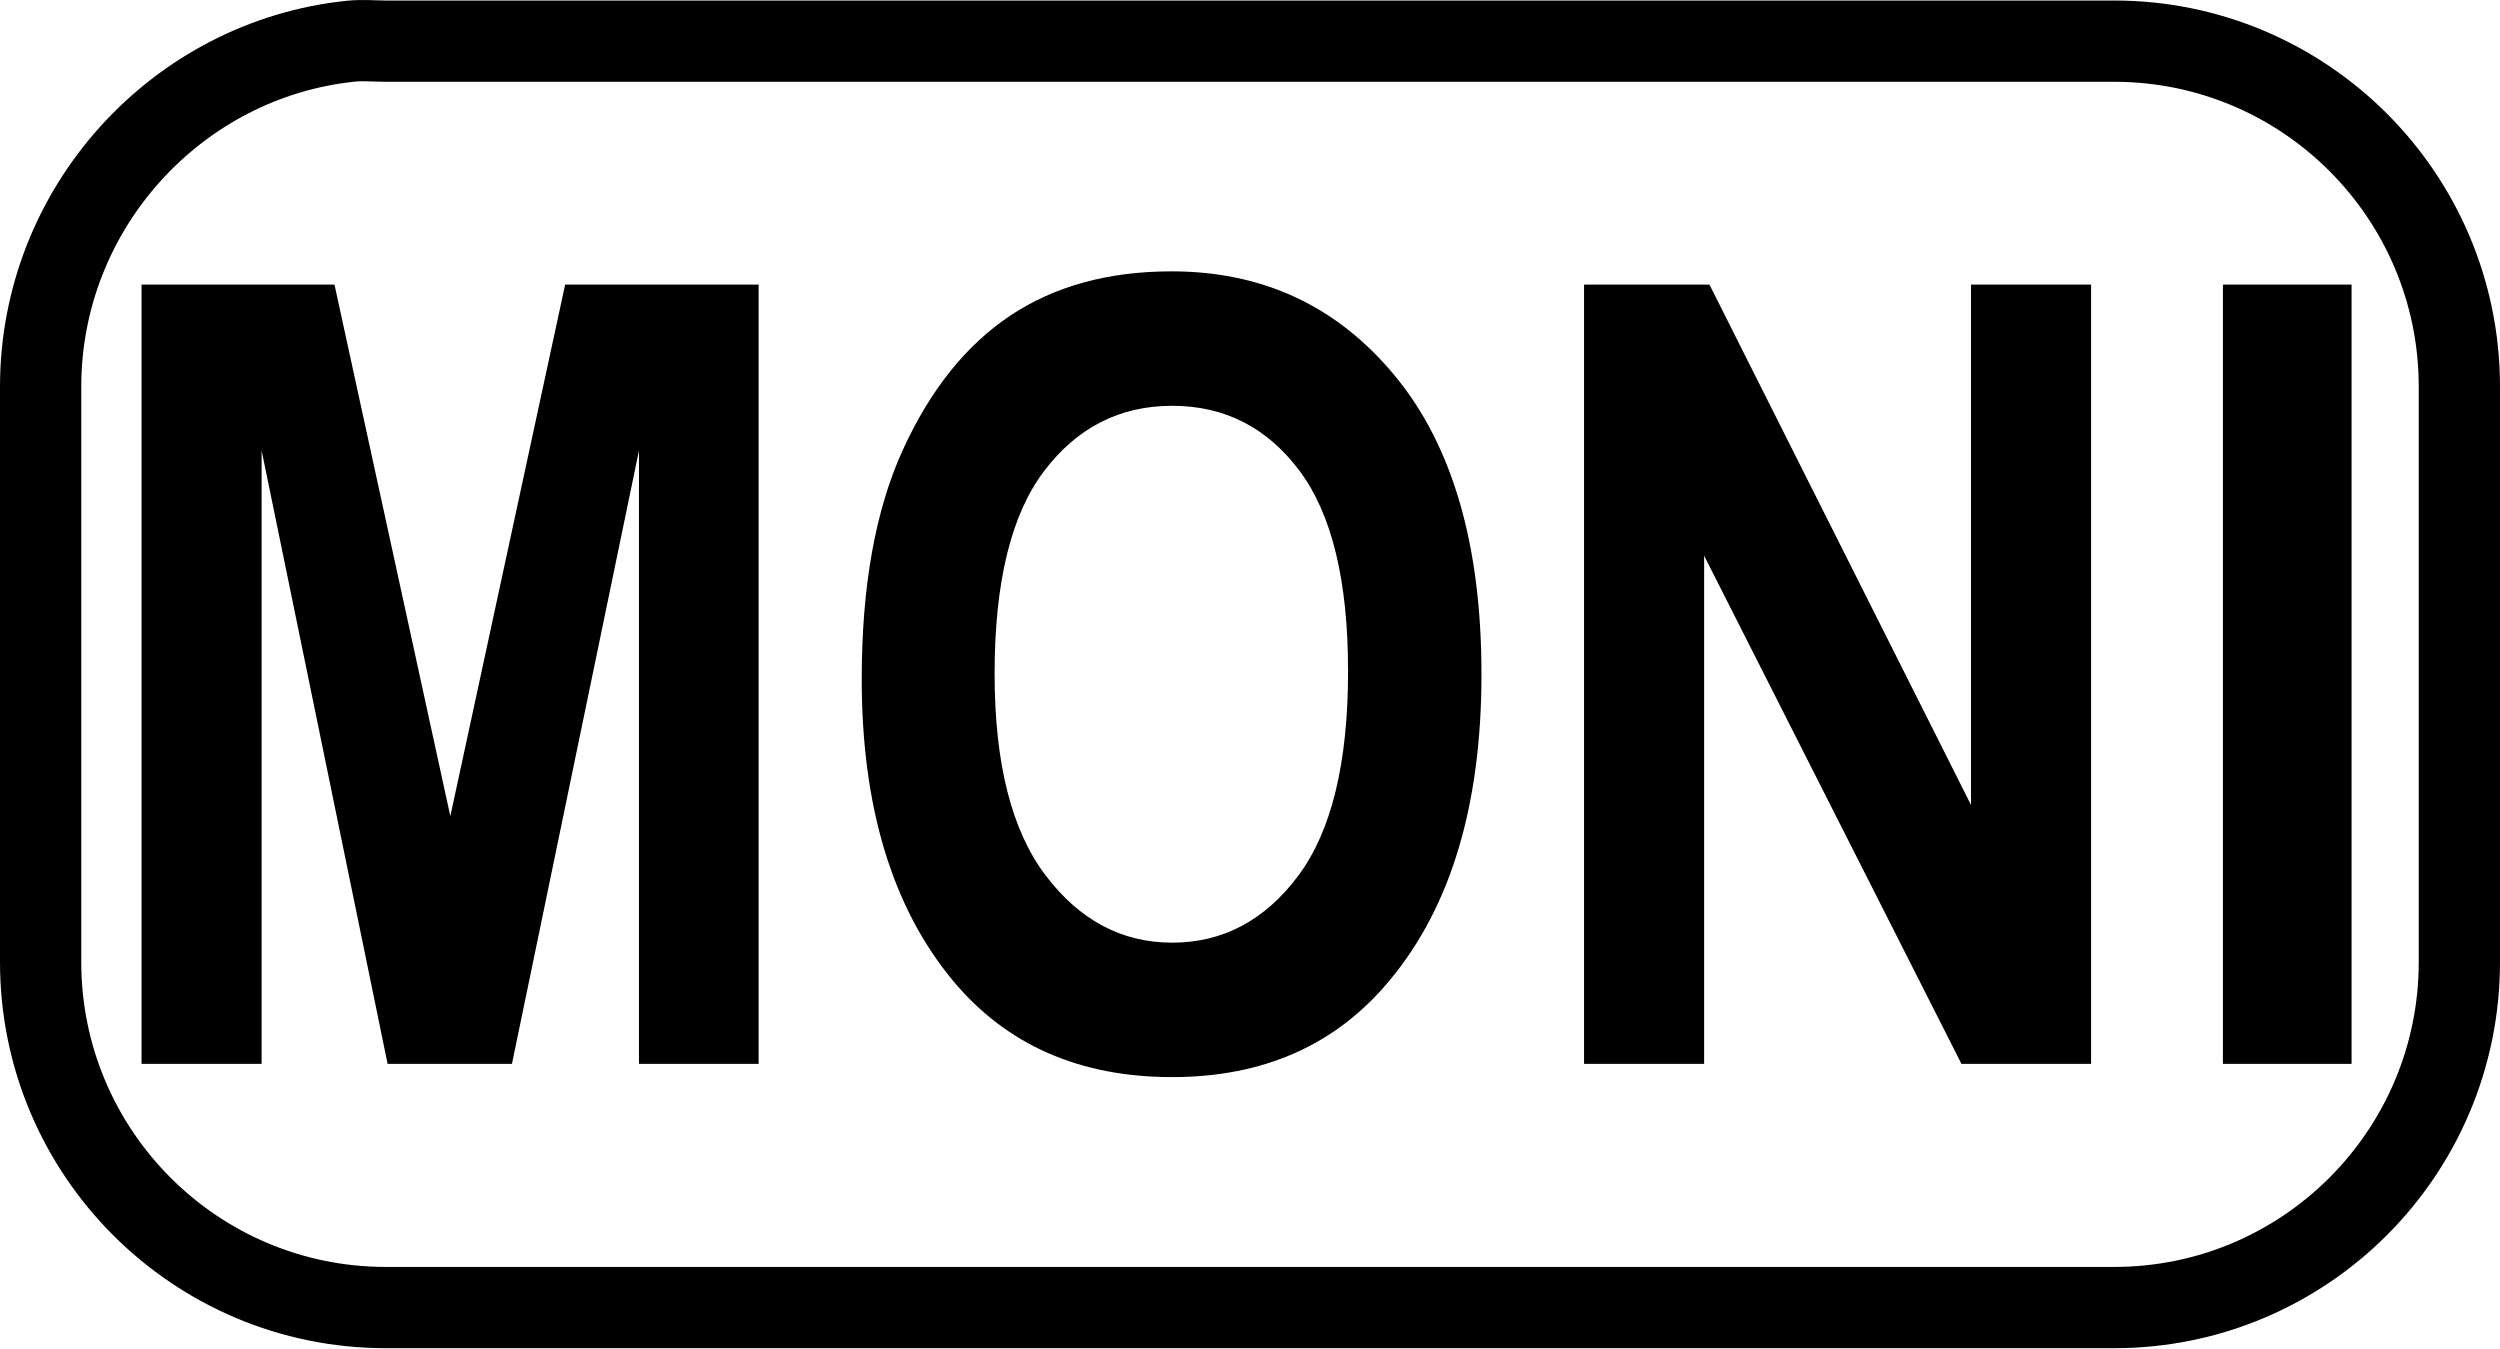
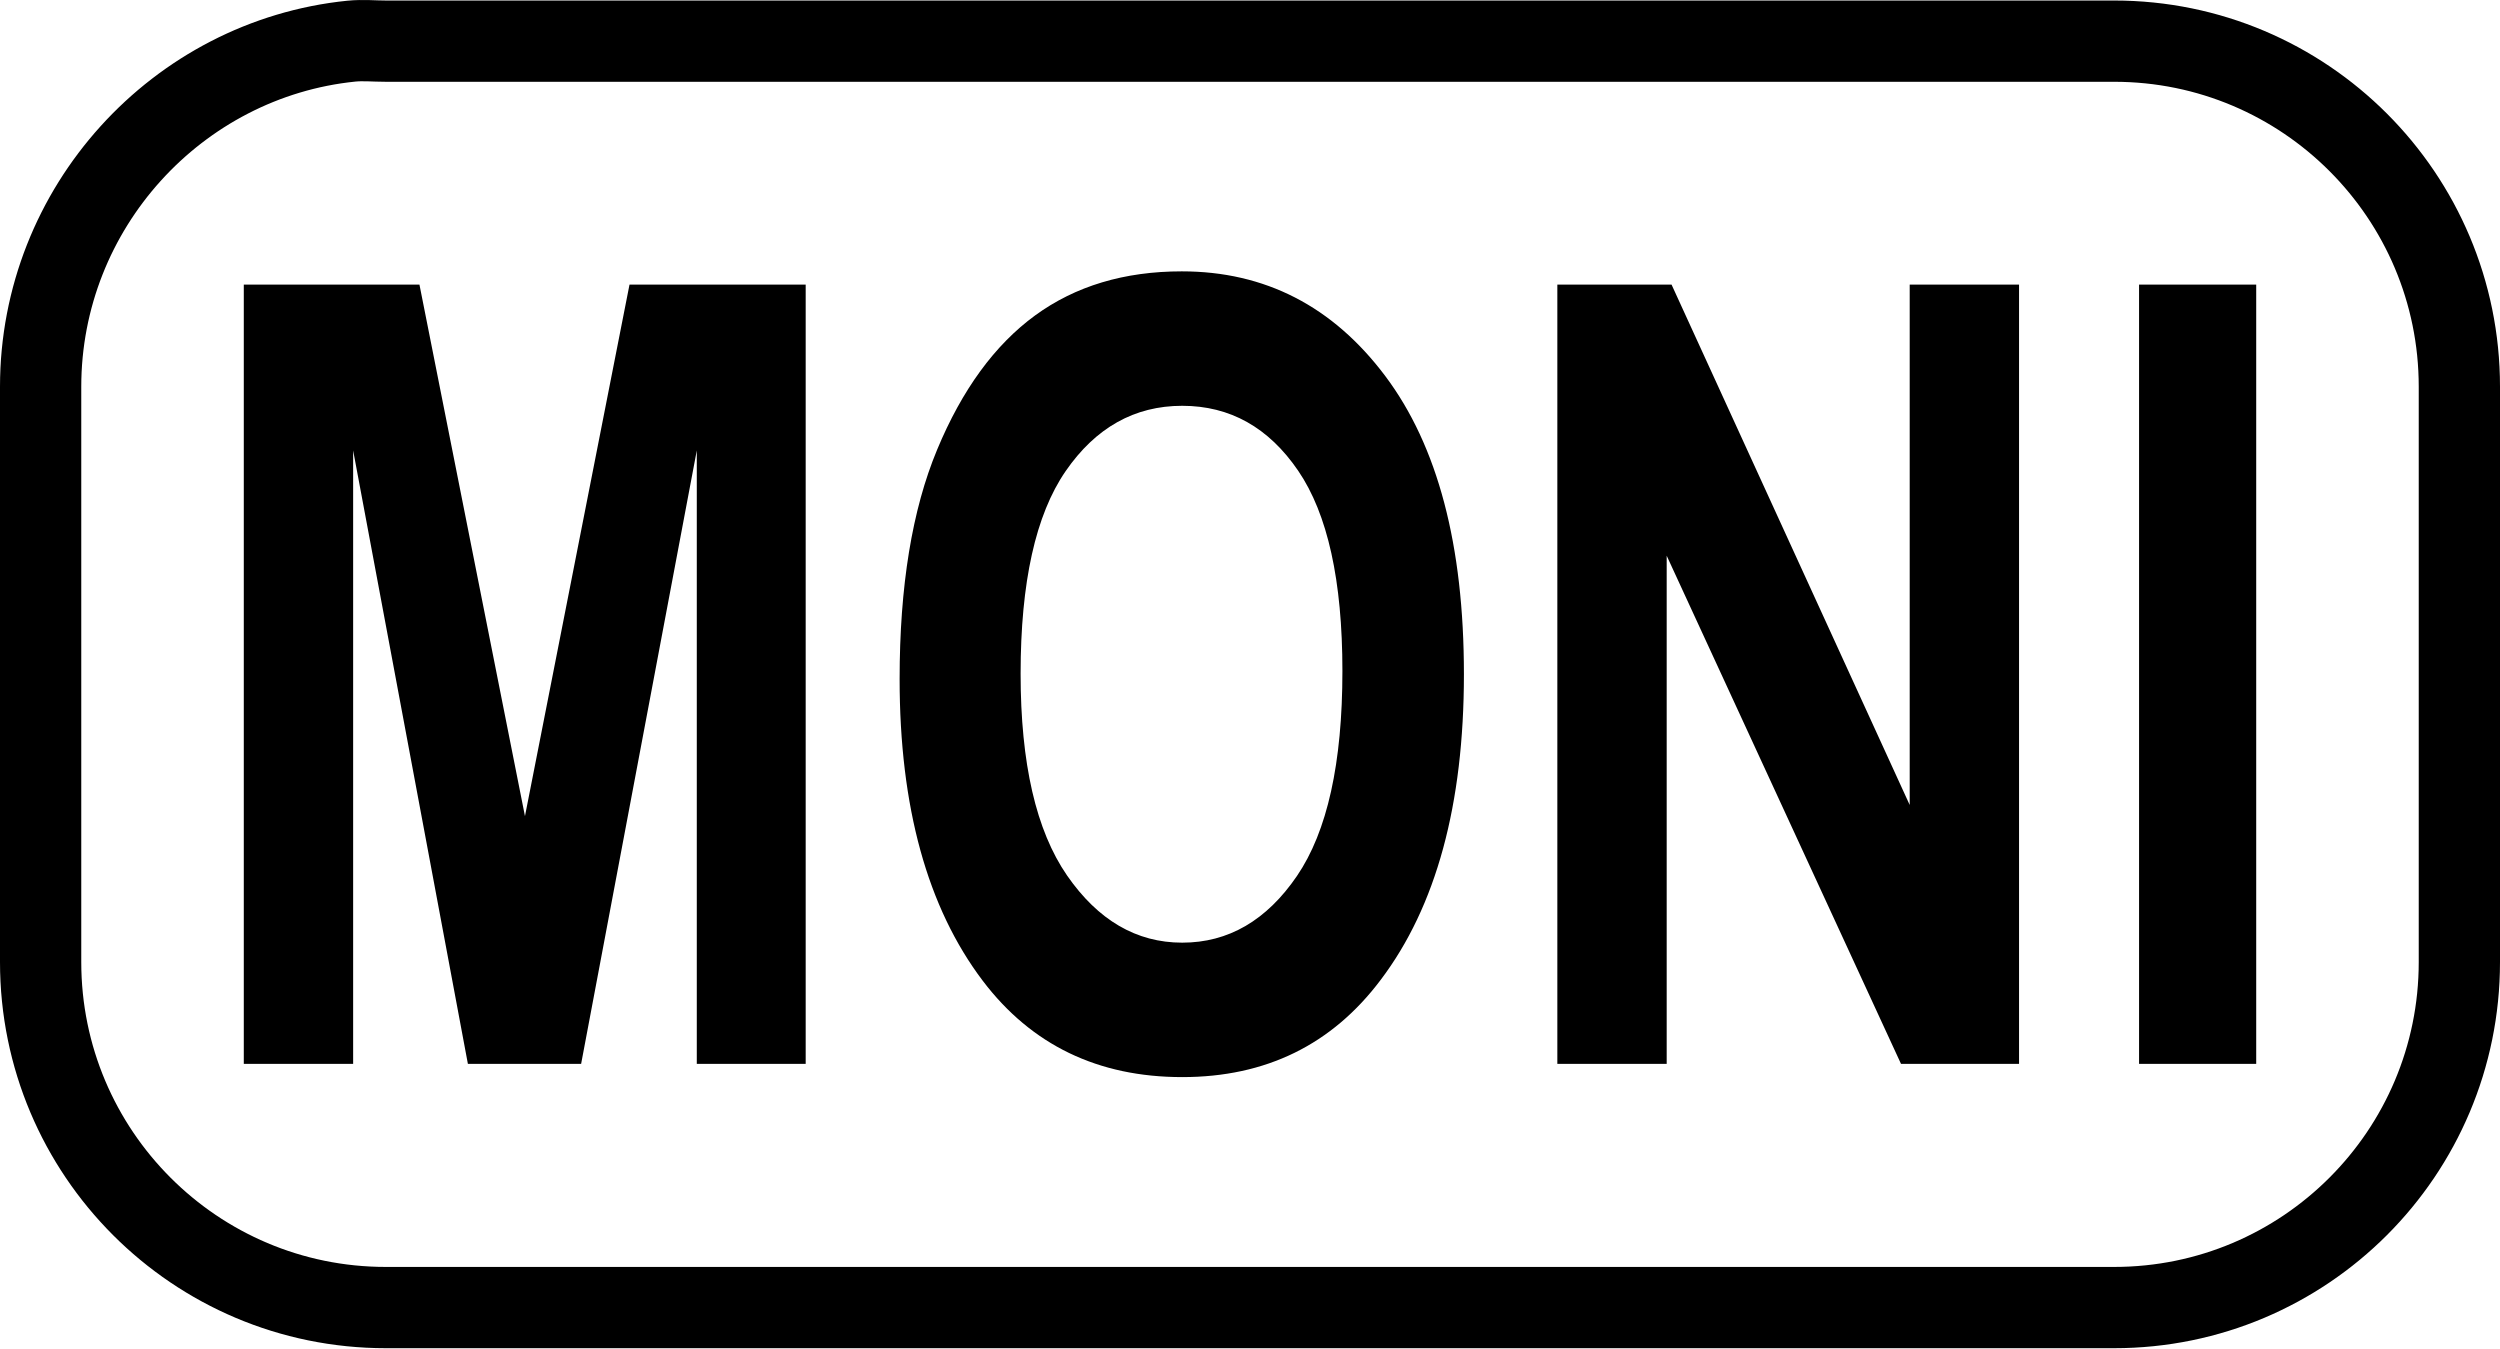
<svg xmlns="http://www.w3.org/2000/svg" version="1.0" width="38.455" height="20.738" id="svg2">
  <defs id="defs4" />
  <path d="M 5.404,0.633 C 2.726,0.906 0.625,3.197 0.625,5.949 L 0.625,14.798 C 0.625,17.733 3.003,20.113 5.935,20.113 L 32.519,20.113 C 35.452,20.113 37.83,17.733 37.83,14.798 L 37.83,5.949 C 37.83,3.013 35.452,0.633 32.519,0.633 L 5.935,0.633 C 5.752,0.633 5.583,0.615 5.404,0.633 z " style="fill:none;fill-opacity:1;fill-rule:nonzero;stroke:#000000;stroke-width:1.25;stroke-miterlimit:4;stroke-dasharray:none;stroke-dashoffset:0;stroke-opacity:1" id="path3438" />
-   <path style="font-size:11px;font-style:normal;font-weight:bold;text-align:center;text-anchor:middle;fill:#000000;fill-opacity:1;stroke:none;stroke-width:1px;stroke-linecap:butt;stroke-linejoin:miter;stroke-opacity:1;font-family:Arial Narrow" d="M 2.177,16.364 L 2.177,4.378 L 5.145,4.378 L 6.927,12.554 L 8.693,4.378 L 11.669,4.378 L 11.669,16.364 L 9.829,16.364 L 9.829,6.929 L 7.875,16.364 L 5.962,16.364 L 4.024,6.929 L 4.024,16.364 L 2.177,16.364 z M 13.255,10.445 C 13.255,9.017 13.466,7.841 13.889,6.917 C 14.311,5.993 14.863,5.305 15.544,4.852 C 16.225,4.4 17.051,4.174 18.021,4.174 C 19.428,4.174 20.574,4.711 21.459,5.784 C 22.345,6.858 22.788,8.387 22.788,10.371 C 22.788,12.377 22.319,13.944 21.382,15.072 C 20.559,16.07 19.441,16.568 18.03,16.568 C 16.607,16.568 15.484,16.075 14.661,15.088 C 13.724,13.96 13.255,12.412 13.255,10.445 L 13.255,10.445 z M 15.299,10.363 C 15.299,11.742 15.56,12.776 16.084,13.466 C 16.607,14.155 17.256,14.5 18.03,14.5 C 18.809,14.5 19.455,14.158 19.967,13.474 C 20.48,12.79 20.736,11.739 20.736,10.322 C 20.736,8.932 20.486,7.905 19.988,7.24 C 19.489,6.575 18.836,6.242 18.03,6.242 C 17.223,6.242 16.566,6.578 16.059,7.248 C 15.552,7.918 15.299,8.957 15.299,10.363 L 15.299,10.363 z M 24.366,16.364 L 24.366,4.378 L 26.295,4.378 L 30.318,12.382 L 30.318,4.378 L 32.165,4.378 L 32.165,16.364 L 30.171,16.364 L 26.213,8.548 L 26.213,16.364 L 24.366,16.364 z M 34.193,16.364 L 34.193,4.378 L 36.172,4.378 L 36.172,16.364 L 34.193,16.364 z " id="text3562" />
+   <path style="font-size:11px;font-style:normal;font-weight:bold;text-align:center;text-anchor:middle;fill:#000000;fill-opacity:1;stroke:none;stroke-width:1px;stroke-linecap:butt;stroke-linejoin:miter;stroke-opacity:1;font-family:Arial Narrow" d="M 3.75,16.364 L 3.75,4.378 L 6.452,4.378 L 8.075,12.554 L 9.683,4.378 L 12.393,4.378 L 12.393,16.364 L 10.718,16.364 L 10.718,6.929 L 8.939,16.364 L 7.197,16.364 L 5.432,6.929 L 5.432,16.364 L 3.75,16.364 z M 13.838,10.445 C 13.838,9.017 14.03,7.841 14.415,6.917 C 14.799,5.993 15.302,5.305 15.922,4.852 C 16.542,4.4 17.294,4.174 18.178,4.174 C 19.458,4.174 20.502,4.711 21.308,5.784 C 22.115,6.858 22.518,8.387 22.518,10.371 C 22.518,12.377 22.091,13.944 21.238,15.072 C 20.488,16.07 19.471,16.568 18.185,16.568 C 16.89,16.568 15.867,16.075 15.118,15.088 C 14.264,13.96 13.838,12.412 13.838,10.445 L 13.838,10.445 z M 15.699,10.363 C 15.699,11.742 15.937,12.776 16.413,13.466 C 16.89,14.155 17.48,14.5 18.185,14.5 C 18.895,14.5 19.483,14.158 19.95,13.474 C 20.416,12.79 20.649,11.739 20.649,10.322 C 20.649,8.932 20.422,7.905 19.968,7.24 C 19.514,6.575 18.92,6.242 18.185,6.242 C 17.451,6.242 16.853,6.578 16.391,7.248 C 15.93,7.918 15.699,8.957 15.699,10.363 L 15.699,10.363 z M 23.955,16.364 L 23.955,4.378 L 25.712,4.378 L 29.375,12.382 L 29.375,4.378 L 31.057,4.378 L 31.057,16.364 L 29.241,16.364 L 25.637,8.548 L 25.637,16.364 L 23.955,16.364 z M 32.903,16.364 L 32.903,4.378 L 34.705,4.378 L 34.705,16.364 L 32.903,16.364 z " id="text3562" />
</svg>
